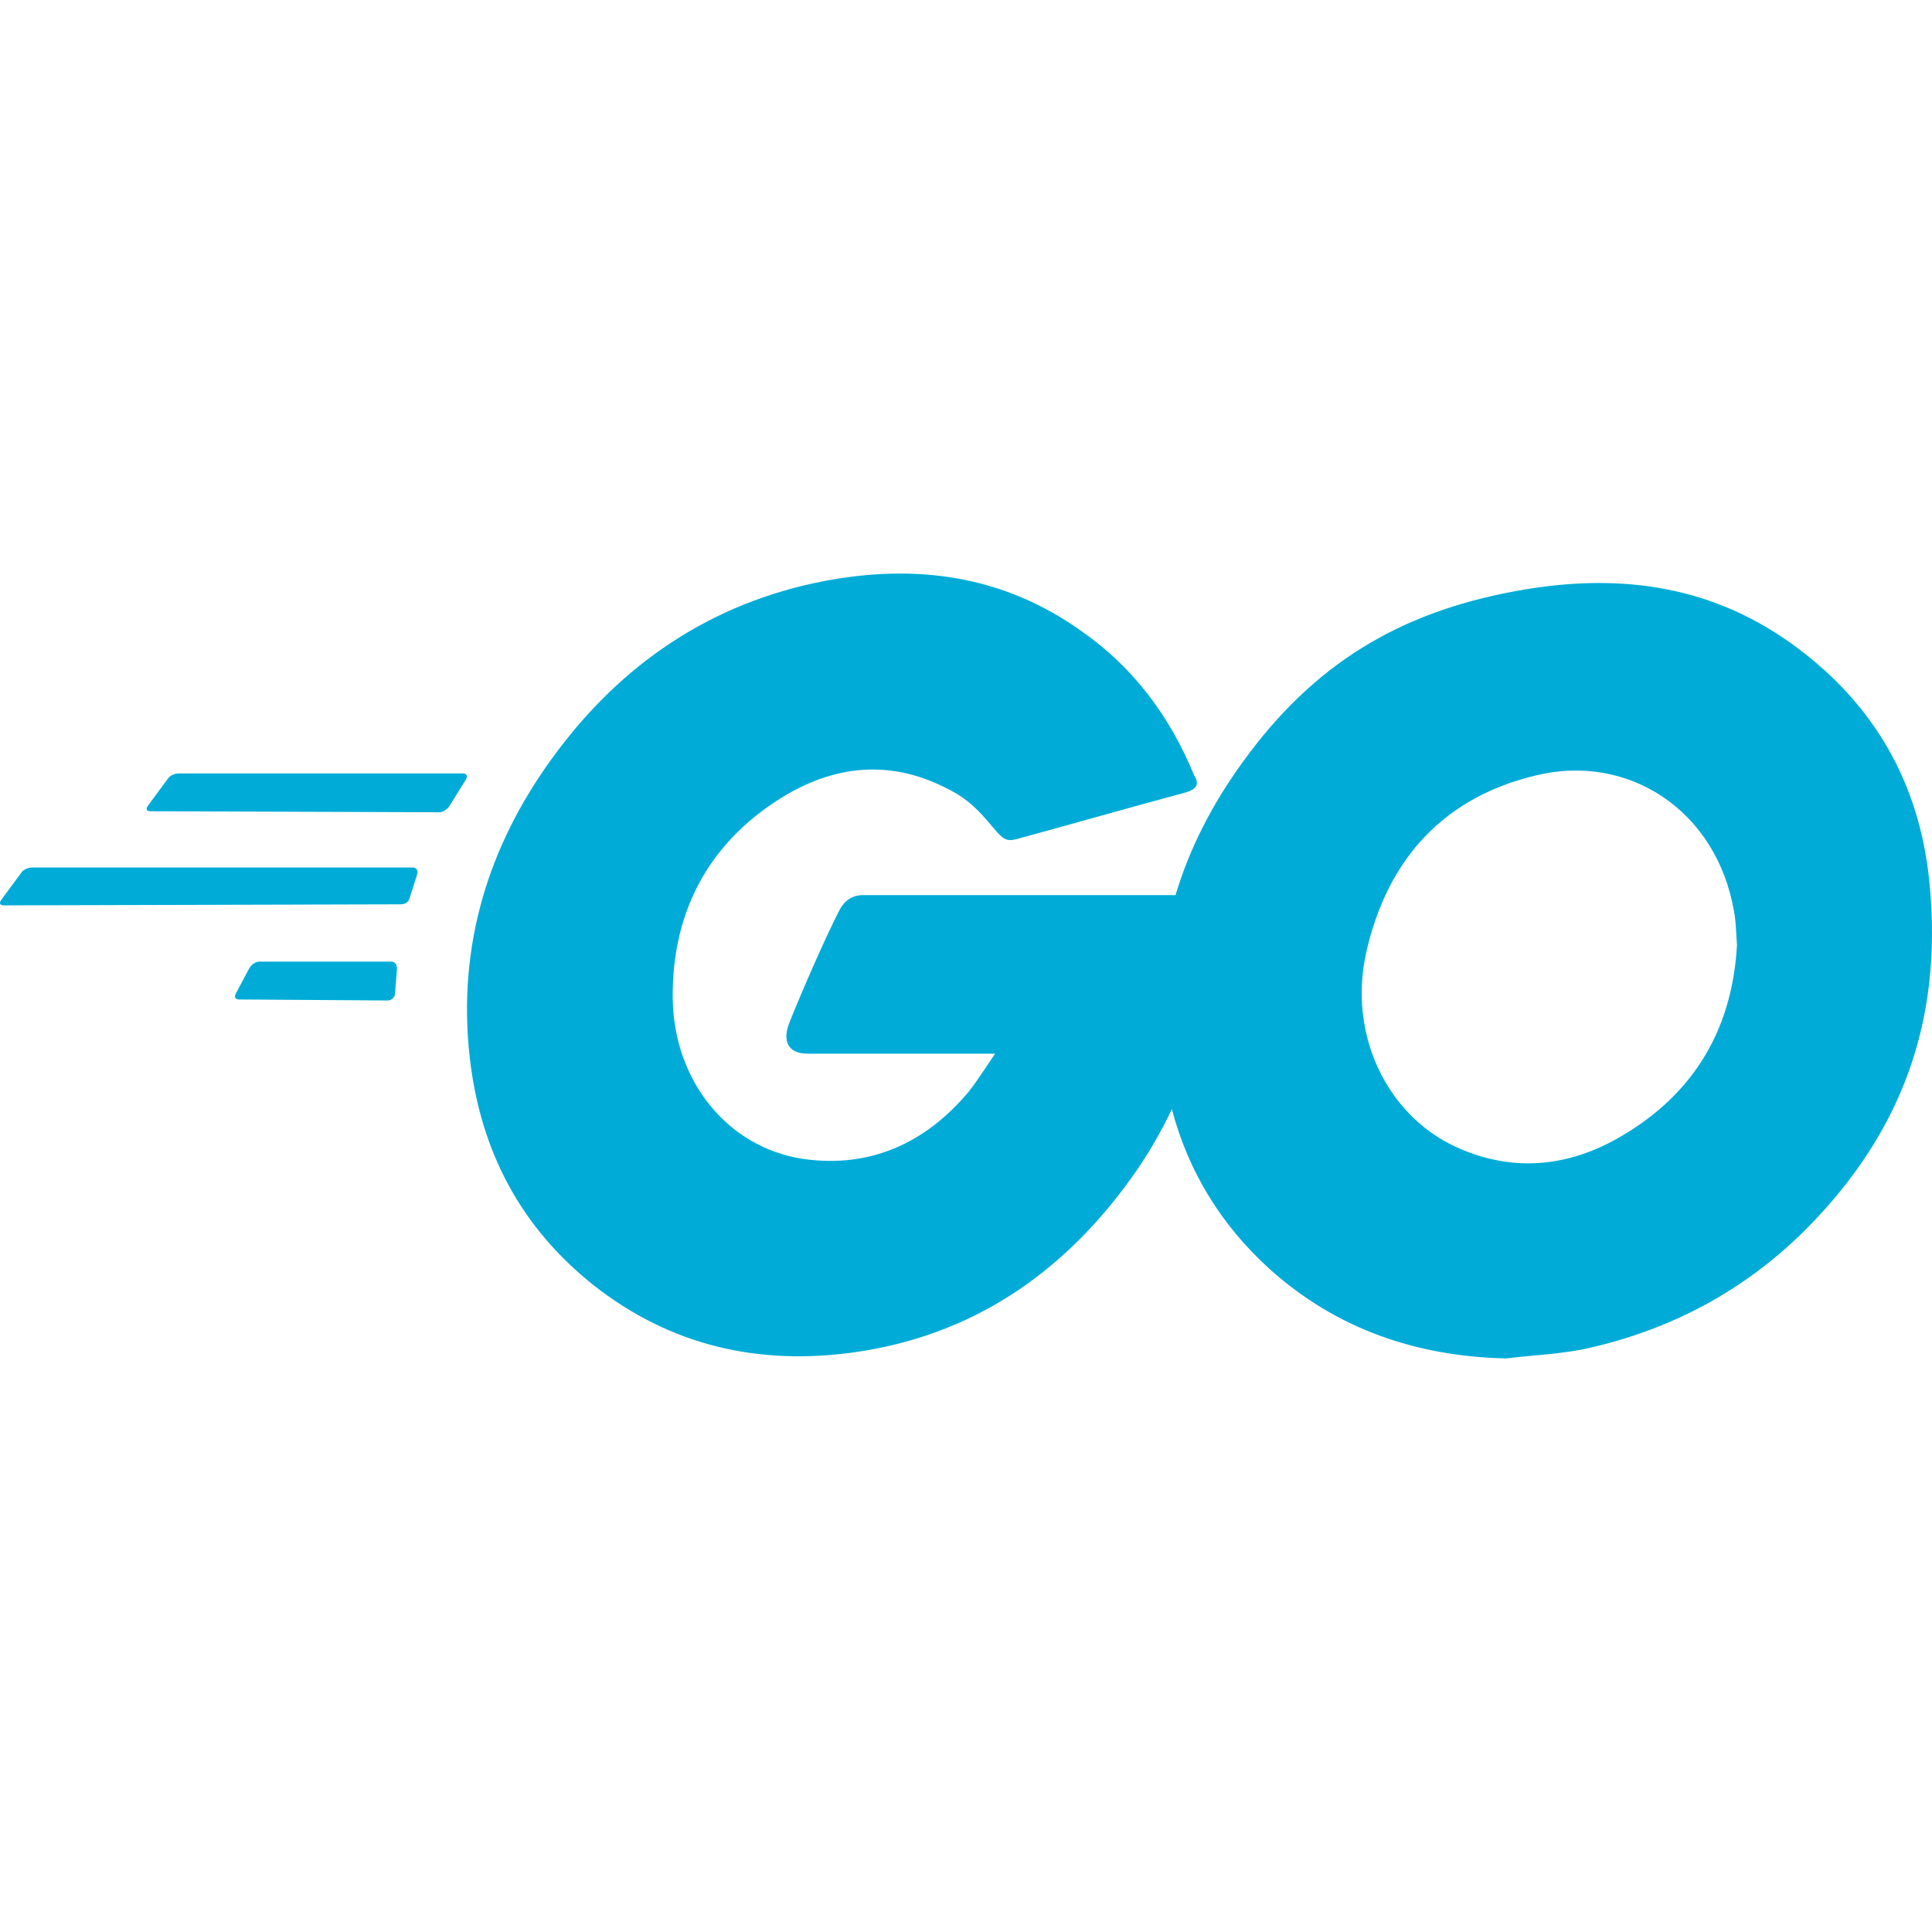
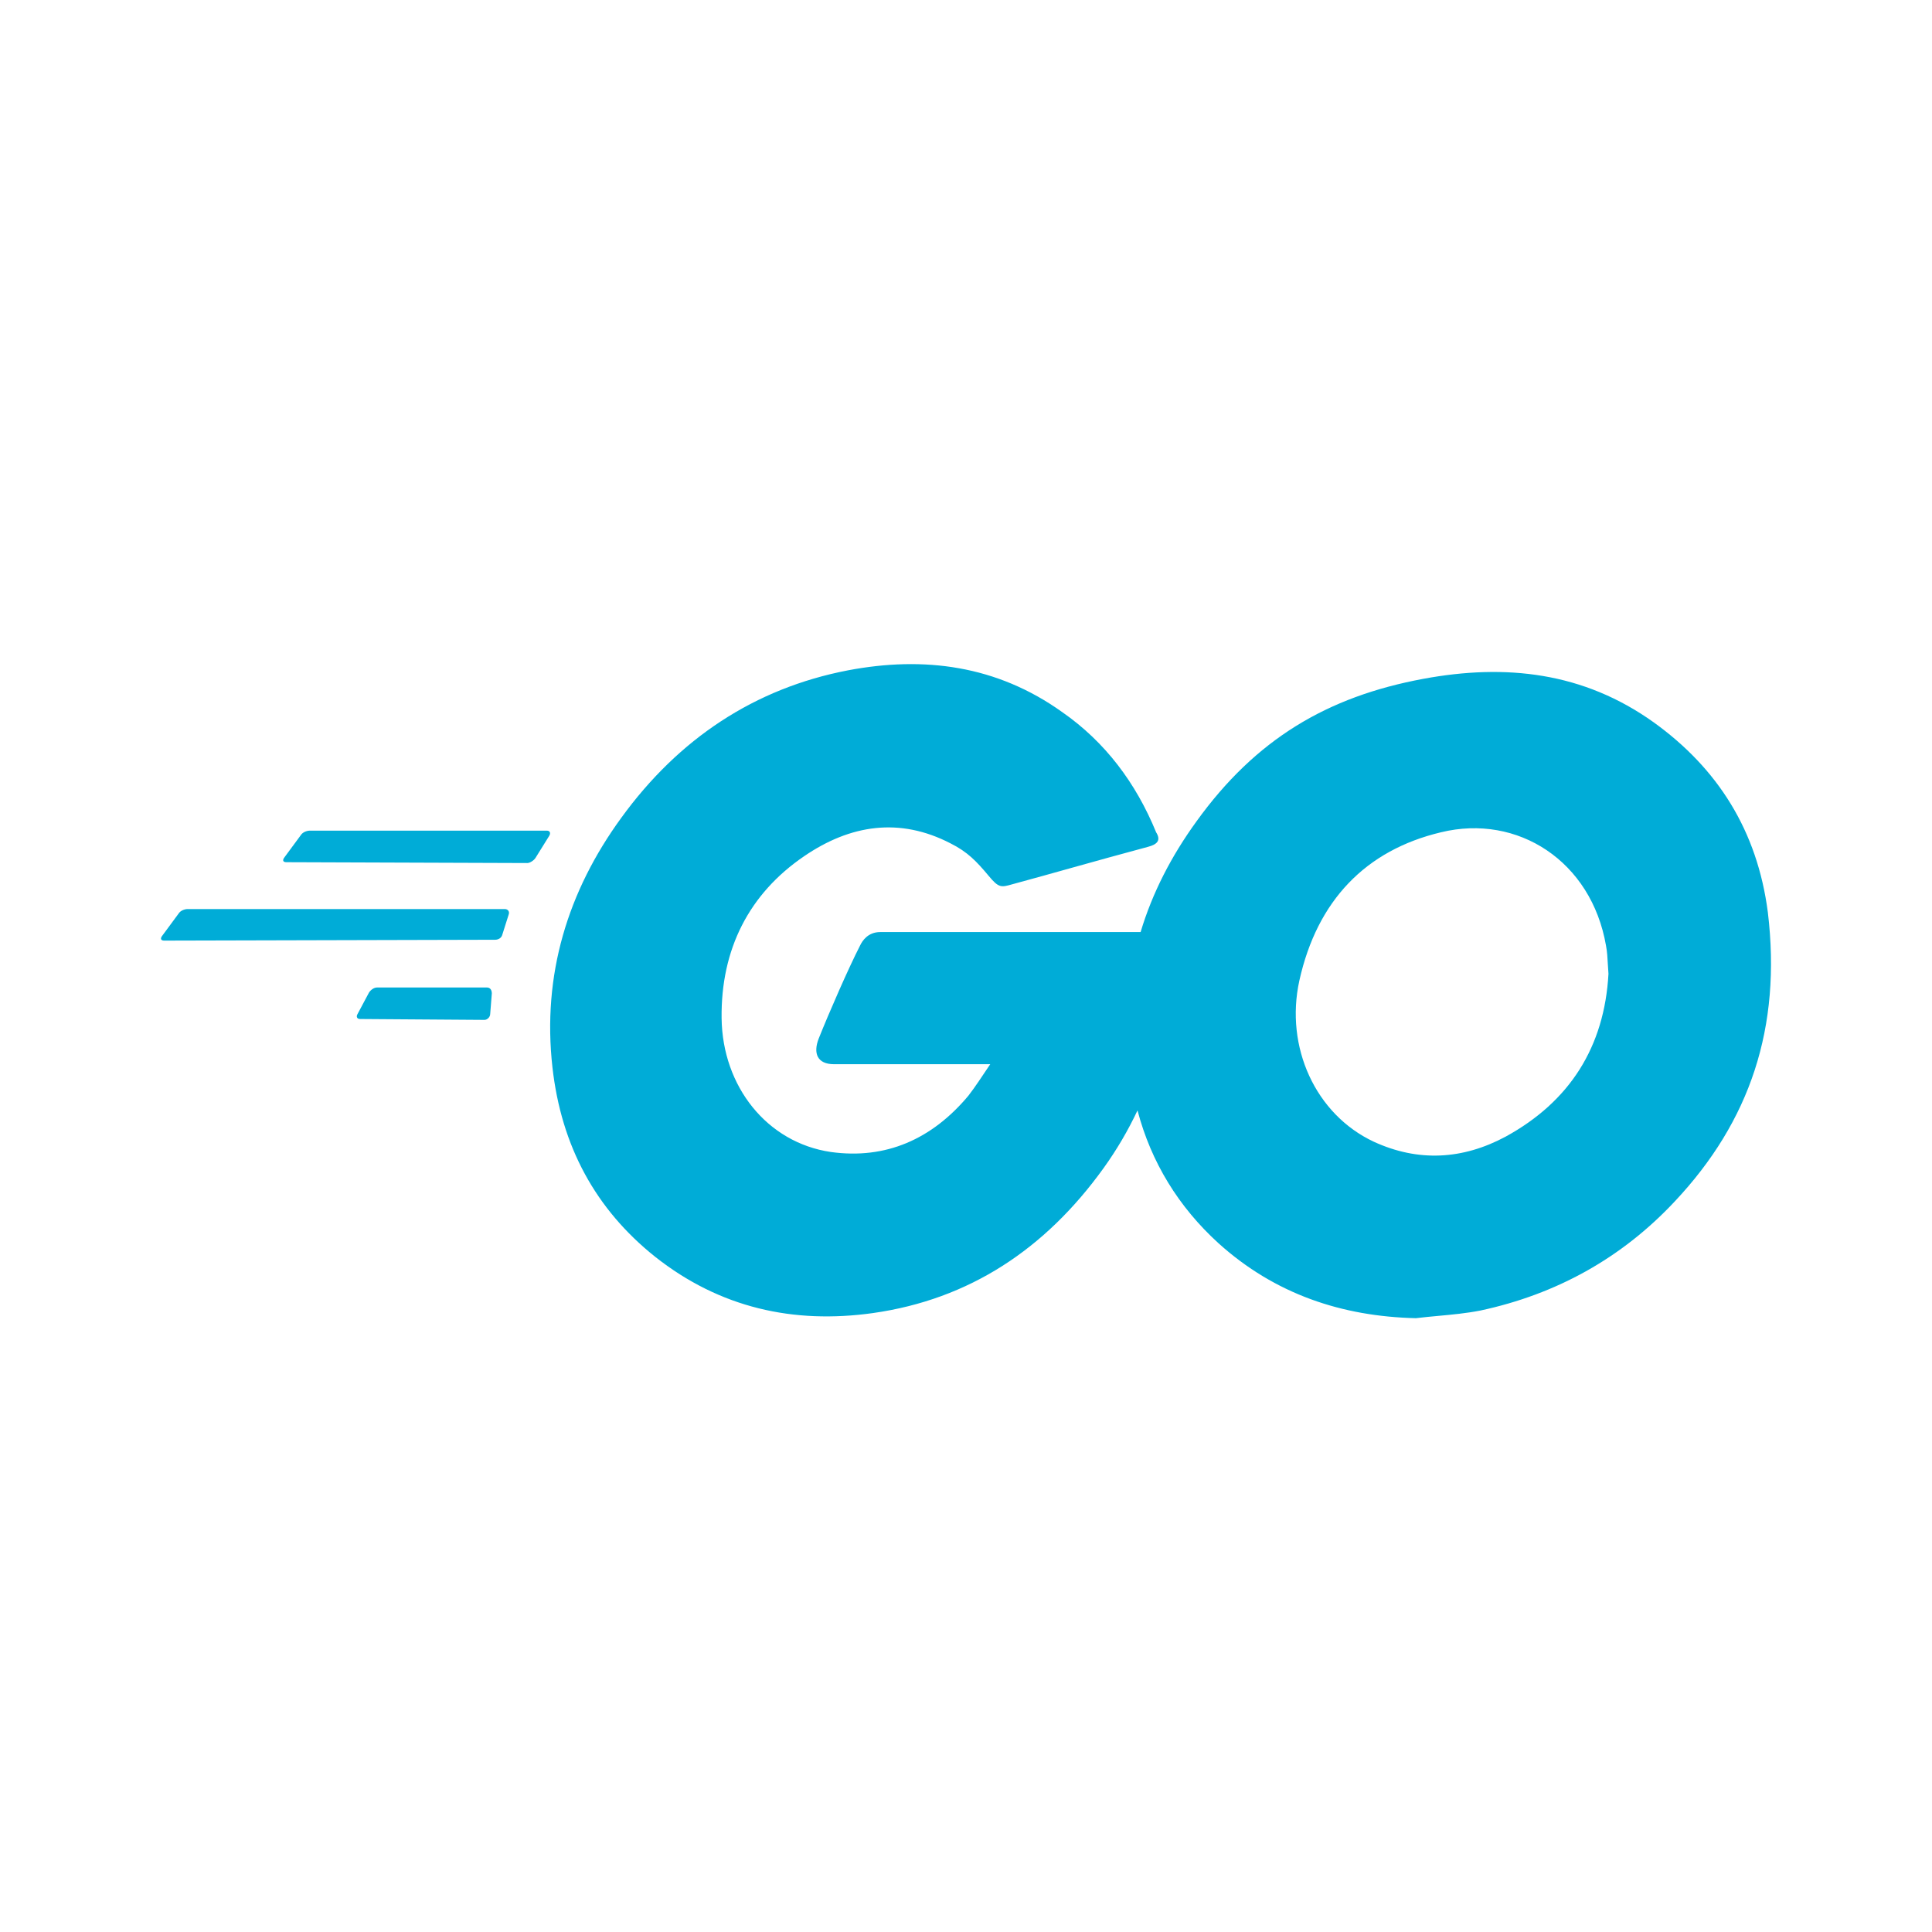
- <svg xmlns="http://www.w3.org/2000/svg" width="40" height="40" viewBox="0 0 40 40" fill="none">
-   <path fill-rule="evenodd" clip-rule="evenodd" d="M22.647 16.93C22.176 17.062 21.698 17.196 21.145 17.346C20.875 17.423 20.814 17.44 20.562 17.134C20.261 16.774 20.04 16.541 19.617 16.33C18.351 15.673 17.125 15.864 15.979 16.647C14.612 17.579 13.908 18.956 13.928 20.671C13.948 22.365 15.054 23.763 16.642 23.996C18.009 24.186 19.155 23.678 20.06 22.598C20.241 22.365 20.402 22.111 20.603 21.815H16.723C16.3 21.815 16.2 21.539 16.341 21.179C16.602 20.523 17.084 19.421 17.366 18.871C17.426 18.744 17.567 18.532 17.869 18.532H24.338C24.628 17.562 25.1 16.645 25.729 15.778C27.197 13.745 28.966 12.686 31.358 12.242C33.409 11.86 35.339 12.072 37.087 13.322C38.676 14.465 39.661 16.011 39.922 18.044C40.264 20.903 39.48 23.233 37.61 25.223C36.283 26.642 34.655 27.532 32.785 27.934C32.429 28.004 32.072 28.037 31.721 28.069C31.538 28.086 31.356 28.103 31.177 28.125C29.348 28.082 27.679 27.532 26.272 26.261C25.282 25.36 24.601 24.253 24.262 22.963C24.026 23.463 23.745 23.942 23.417 24.398C21.97 26.41 20.08 27.66 17.688 27.998C15.717 28.274 13.888 27.871 12.28 26.601C10.792 25.415 9.948 23.848 9.726 21.899C9.465 19.591 10.108 17.515 11.435 15.694C12.863 13.725 14.752 12.475 17.064 12.03C18.954 11.671 20.763 11.903 22.392 13.068C23.457 13.809 24.221 14.826 24.724 16.054C24.845 16.245 24.764 16.351 24.523 16.414C23.818 16.603 23.238 16.765 22.647 16.93ZM35.948 19.342C35.952 19.414 35.956 19.489 35.962 19.569C35.861 21.39 34.997 22.746 33.409 23.614C32.343 24.186 31.237 24.249 30.132 23.741C28.684 23.063 27.92 21.39 28.282 19.738C28.724 17.748 29.931 16.498 31.8 16.054C33.71 15.588 35.54 16.774 35.901 18.87C35.93 19.02 35.938 19.17 35.948 19.342Z" fill="#00ACD7" />
-   <path d="M3.056 16.69C3.016 16.754 3.036 16.796 3.116 16.796L9.103 16.817C9.164 16.817 9.264 16.754 9.304 16.69L9.646 16.14C9.686 16.076 9.666 16.013 9.586 16.013H3.699C3.619 16.013 3.518 16.055 3.478 16.119L3.056 16.69Z" fill="#00ACD7" />
-   <path d="M0.02 18.639C-0.02 18.702 9.31325e-09 18.745 0.08 18.745L8.299 18.723C8.38 18.723 8.46 18.681 8.48 18.596L8.641 18.088C8.661 18.024 8.621 17.961 8.54 17.961H0.663C0.583 17.961 0.482 18.003 0.442 18.067L0.02 18.639Z" fill="#00ACD7" />
-   <path d="M4.885 20.566C4.845 20.629 4.865 20.693 4.946 20.693L8.038 20.714C8.098 20.714 8.179 20.65 8.179 20.566L8.219 20.057C8.219 19.973 8.179 19.909 8.098 19.909H5.368C5.287 19.909 5.207 19.973 5.167 20.036L4.885 20.566Z" fill="#00ACD7" />
+ <svg xmlns="http://www.w3.org/2000/svg" width="48" height="48" viewBox="0 0 48 48" fill="none">
+   <path fill-rule="evenodd" clip-rule="evenodd" d="M26.647 21.555C26.176 21.687 25.698 21.821 25.145 21.971C24.875 22.047 24.814 22.065 24.562 21.759C24.261 21.399 24.04 21.166 23.617 20.954C22.351 20.298 21.124 20.489 19.979 21.272C18.611 22.204 17.908 23.581 17.928 25.296C17.948 26.99 19.054 28.388 20.642 28.621C22.009 28.811 23.155 28.303 24.059 27.223C24.24 26.99 24.401 26.736 24.602 26.44H20.722C20.3 26.44 20.2 26.164 20.34 25.804C20.602 25.148 21.084 24.046 21.366 23.496C21.426 23.369 21.567 23.157 21.868 23.157H28.338C28.628 22.187 29.1 21.27 29.729 20.403C31.196 18.37 32.965 17.311 35.358 16.866C37.408 16.485 39.338 16.697 41.087 17.947C42.675 19.09 43.66 20.636 43.922 22.669C44.264 25.528 43.48 27.858 41.61 29.848C40.283 31.267 38.655 32.157 36.785 32.559C36.428 32.629 36.072 32.662 35.721 32.694C35.538 32.711 35.356 32.728 35.177 32.75C33.347 32.707 31.679 32.157 30.271 30.886C29.282 29.985 28.6 28.877 28.261 27.588C28.026 28.088 27.745 28.567 27.417 29.023C25.969 31.035 24.08 32.284 21.687 32.623C19.717 32.899 17.888 32.496 16.279 31.226C14.792 30.04 13.947 28.473 13.726 26.524C13.465 24.216 14.108 22.14 15.435 20.319C16.863 18.35 18.752 17.1 21.064 16.655C22.954 16.296 24.763 16.528 26.392 17.693C27.457 18.434 28.221 19.451 28.724 20.679C28.844 20.87 28.764 20.976 28.523 21.039C27.818 21.228 27.238 21.39 26.647 21.555ZM39.947 23.967C39.952 24.038 39.956 24.113 39.962 24.194C39.861 26.015 38.996 27.37 37.408 28.239C36.343 28.811 35.237 28.874 34.132 28.366C32.684 27.688 31.92 26.015 32.282 24.363C32.724 22.373 33.93 21.123 35.8 20.678C37.71 20.212 39.539 21.398 39.901 23.495C39.93 23.645 39.938 23.795 39.947 23.967Z" fill="#00ACD7" />
+   <path d="M7.056 21.315C7.015 21.379 7.035 21.421 7.116 21.421L13.103 21.442C13.163 21.442 13.264 21.379 13.304 21.315L13.646 20.765C13.686 20.701 13.666 20.637 13.585 20.637H7.699C7.618 20.637 7.518 20.68 7.478 20.743L7.056 21.315Z" fill="#00ACD7" />
+   <path d="M4.02 23.263C3.98 23.326 4 23.369 4.08 23.369L12.299 23.348C12.38 23.348 12.46 23.305 12.48 23.221L12.641 22.712C12.661 22.649 12.621 22.585 12.54 22.585H4.663C4.583 22.585 4.482 22.628 4.442 22.691L4.02 23.263Z" fill="#00ACD7" />
+   <path d="M8.885 25.19C8.845 25.254 8.865 25.317 8.946 25.317L12.038 25.339C12.098 25.339 12.179 25.275 12.179 25.19L12.219 24.682C12.219 24.598 12.179 24.534 12.098 24.534H9.368C9.287 24.534 9.207 24.598 9.167 24.661L8.885 25.19Z" fill="#00ACD7" />
</svg>
